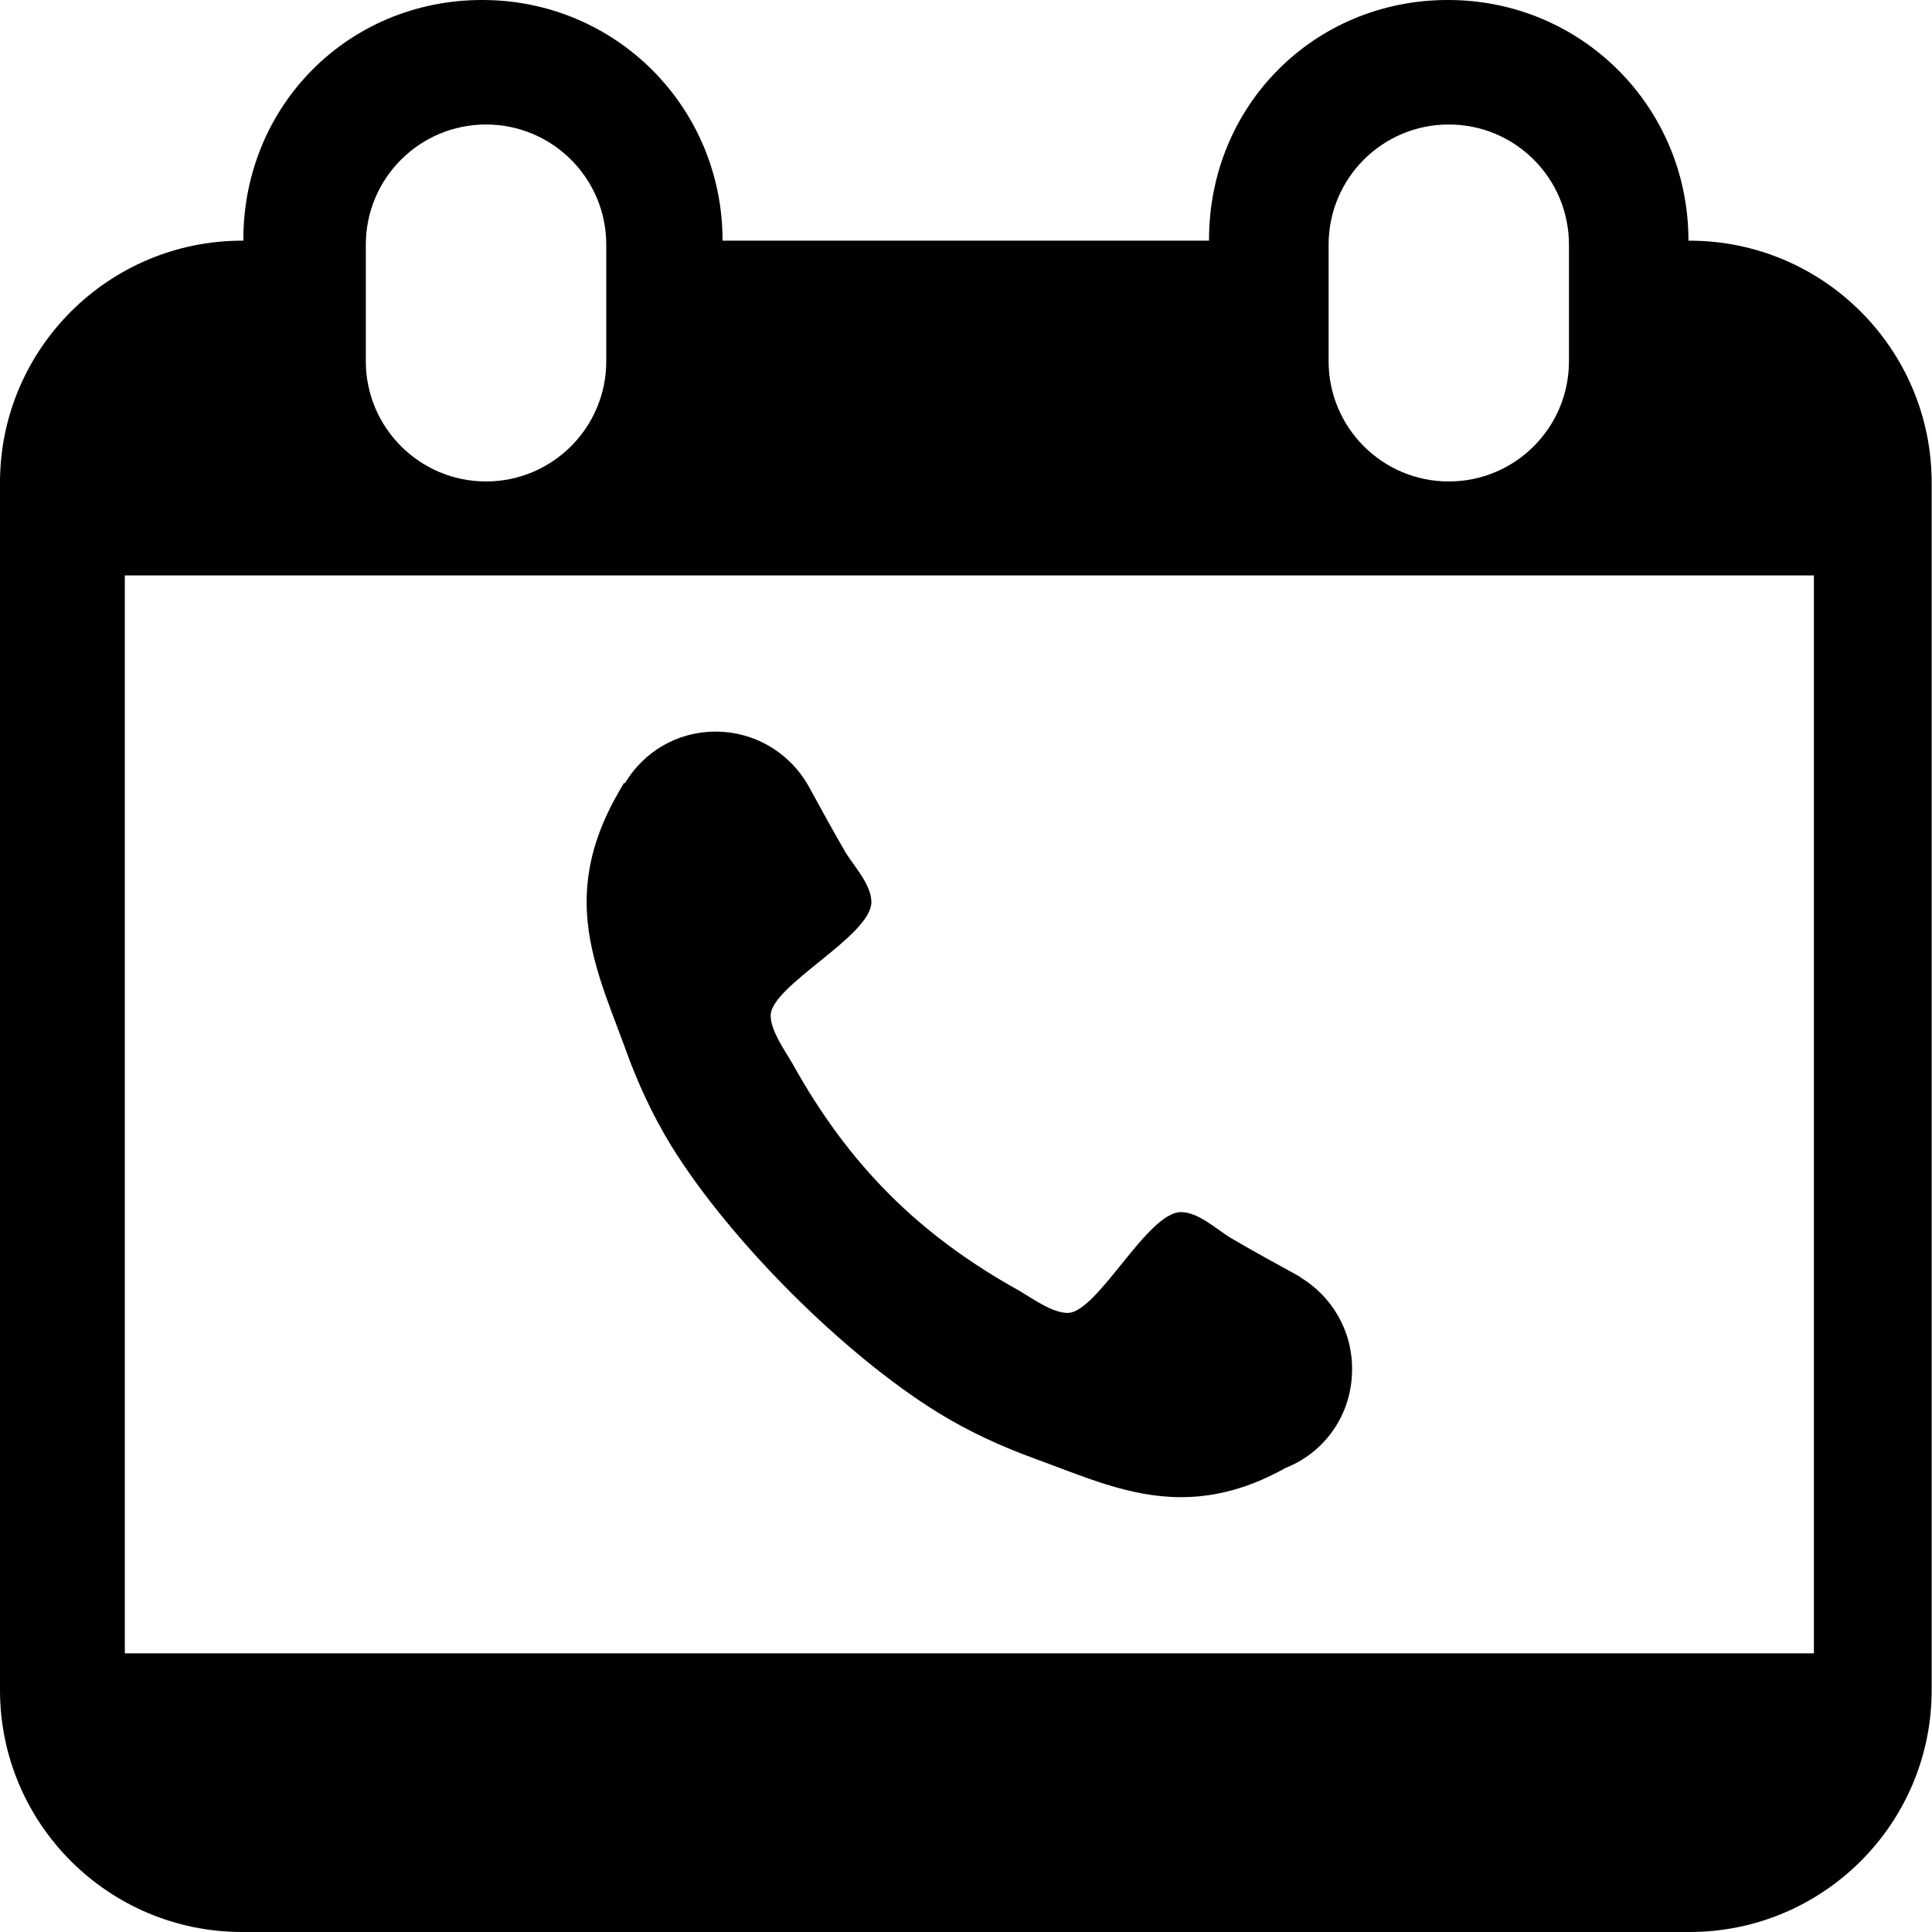
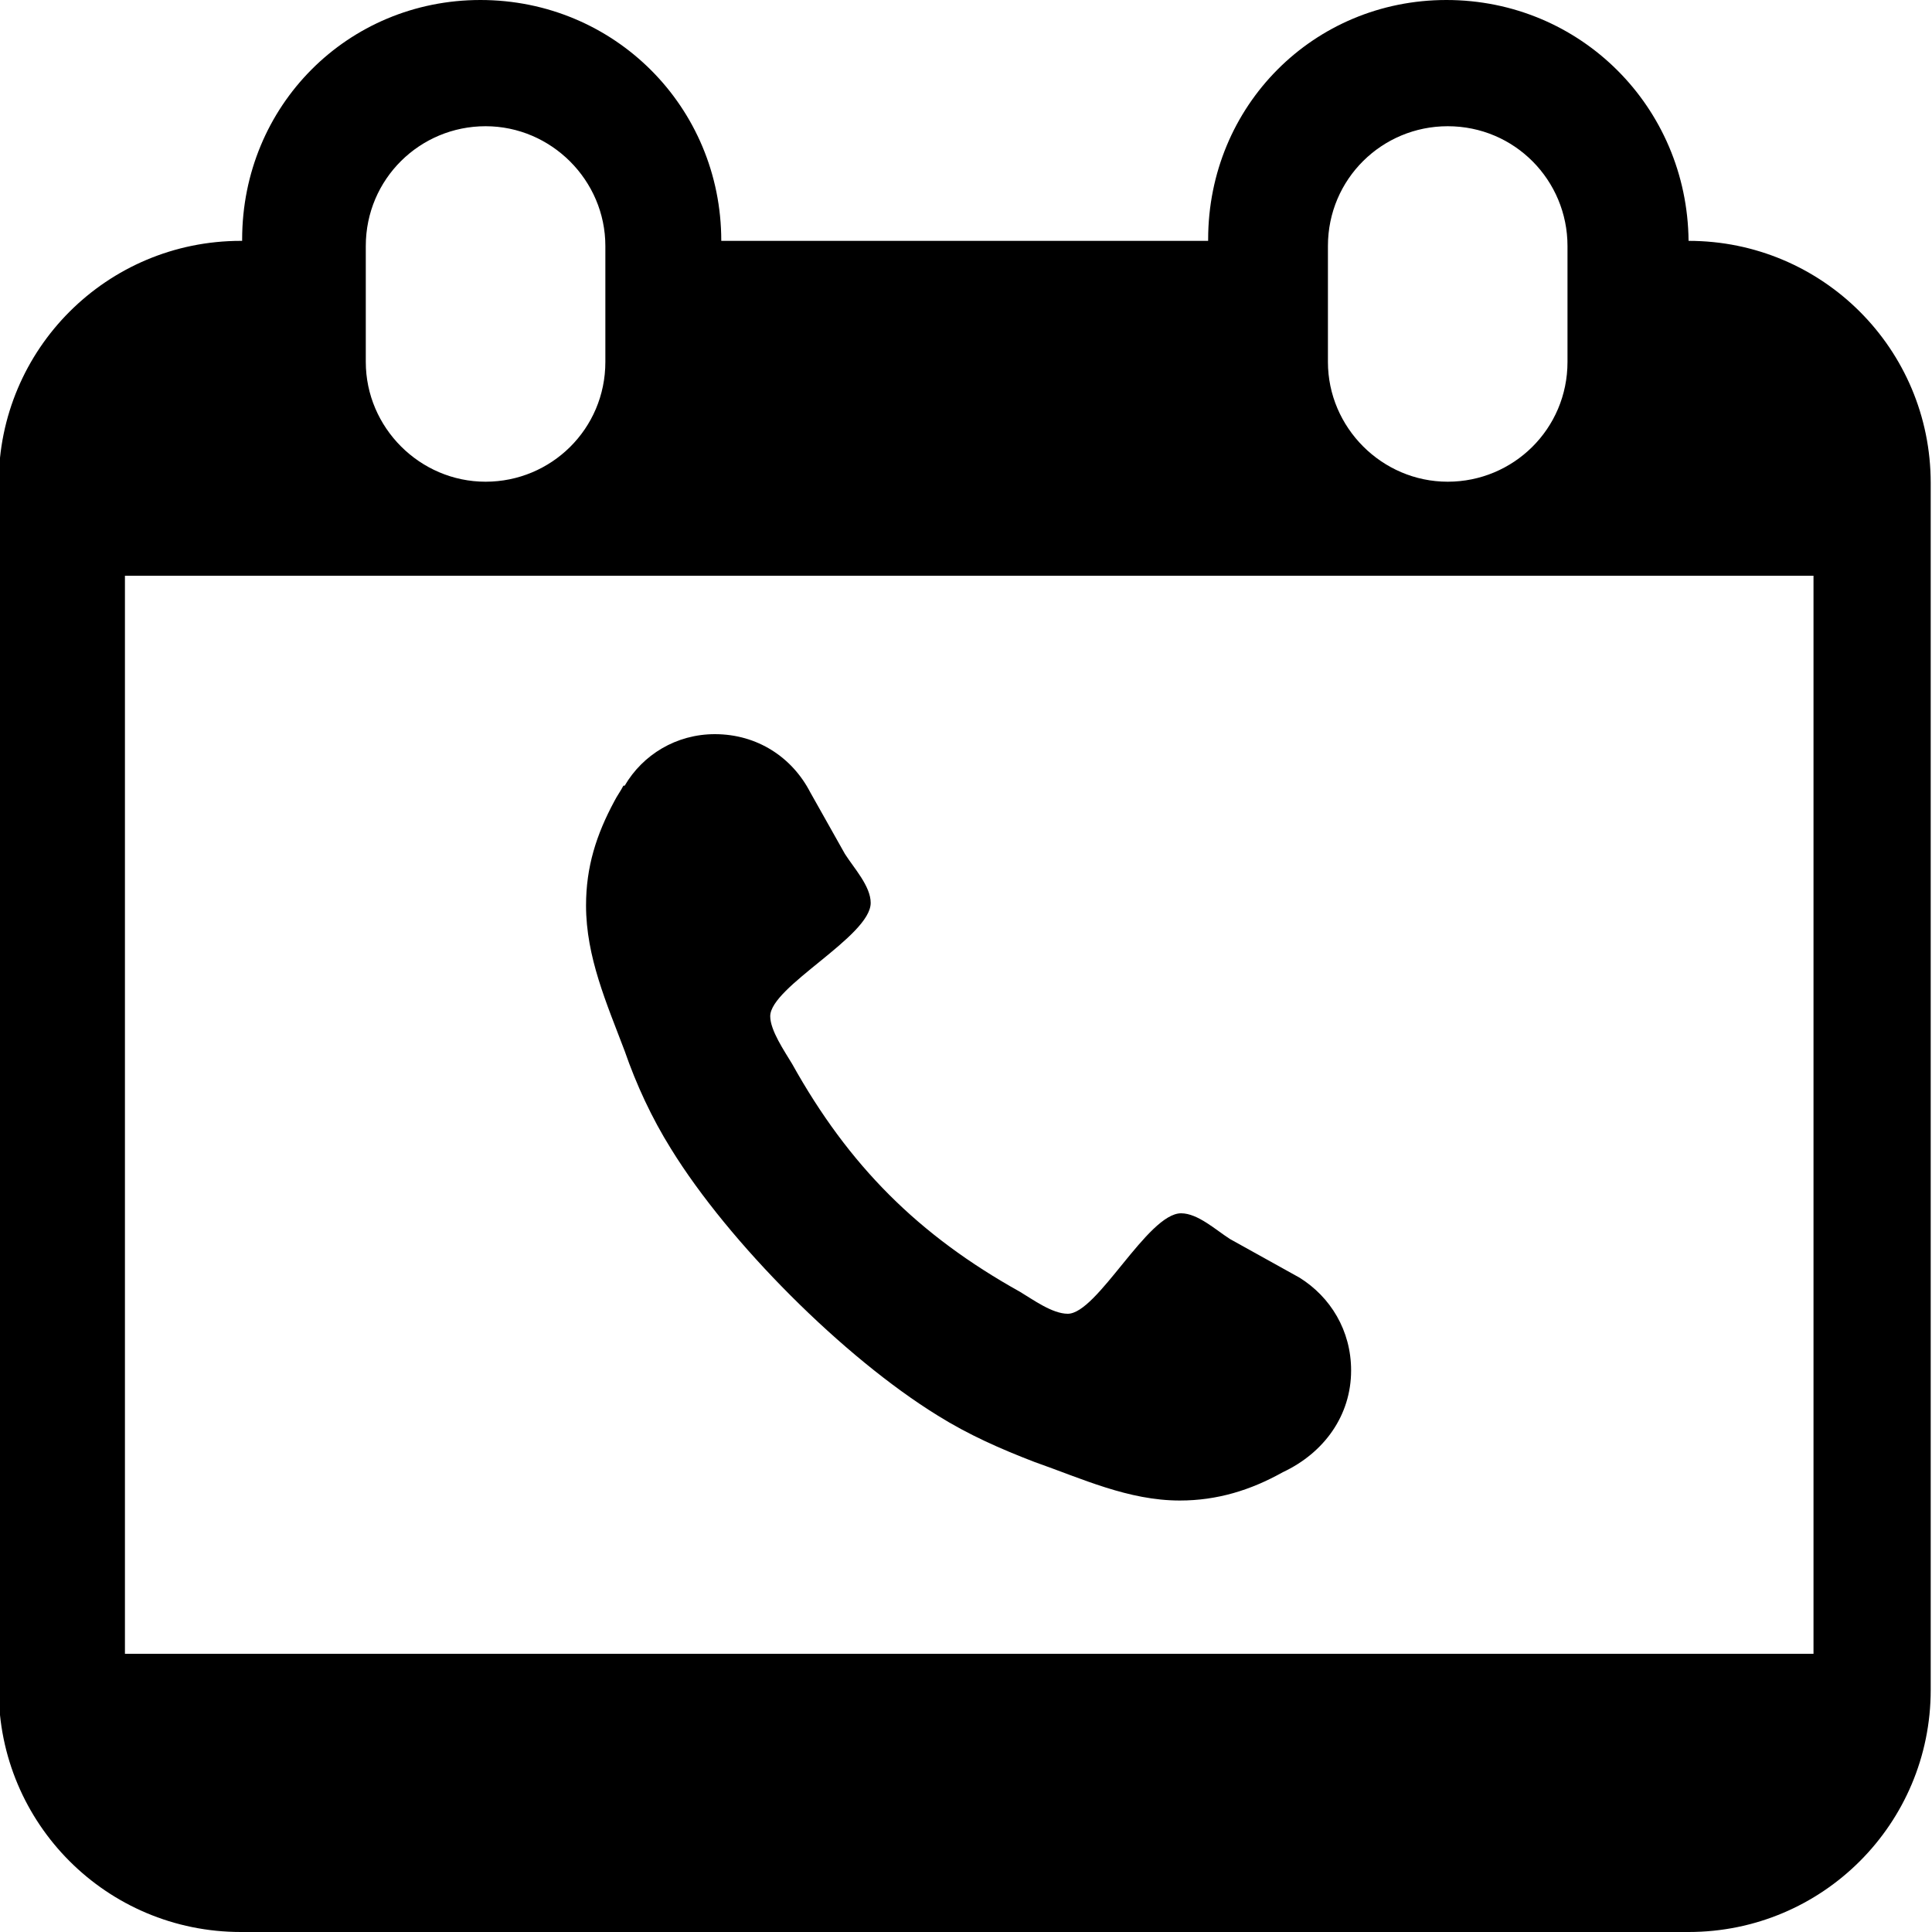
- <svg xmlns="http://www.w3.org/2000/svg" version="1.1" id="Camada_1" x="0px" y="0px" width="18.106px" height="18.11px" viewBox="0 0 18.106 18.11" enable-background="new 0 0 18.106 18.11" xml:space="preserve">
-   <path id="XMLID_480_" fill-rule="evenodd" clip-rule="evenodd" d="M15.837,2.256h-0.01c0.001-1.253-1.004-2.26-2.261-2.256  c-1.248,0.003-2.233,0.989-2.233,2.247c0,0.003,0.001,0.006,0.001,0.009H6.773C6.774,1.003,5.769-0.004,4.513,0  C3.265,0.003,2.281,0.989,2.281,2.247c0,0.003,0.001,0.006,0.001,0.009H2.27C1.017,2.256,0,3.272,0,4.524v11.318  c0,1.253,1.017,2.268,2.27,2.268h13.567c1.253,0,2.27-1.015,2.27-2.268V4.524C18.106,3.272,17.09,2.256,15.837,2.256 M5.683,3.386  c0,0.622-0.505,1.127-1.127,1.127S3.429,4.008,3.429,3.386V2.294c0-0.623,0.505-1.127,1.127-1.127s1.127,0.504,1.127,1.127V3.386z   M12.454,3.386V2.294c0-0.623,0.504-1.127,1.126-1.127c0.624,0,1.127,0.504,1.127,1.127v1.092c0,0.622-0.503,1.127-1.127,1.127  C12.958,4.513,12.454,4.008,12.454,3.386 M17.003,15.498H1.17V5.394h15.833V15.498z M12.674,12.835  c0.002-0.369-0.195-0.688-0.488-0.864l0.002-0.002c-0.22-0.121-0.439-0.24-0.655-0.367c-0.135-0.083-0.301-0.24-0.463-0.24  c-0.317,0-0.782,0.945-1.063,0.945c-0.141,0-0.323-0.131-0.447-0.205c-0.95-0.526-1.605-1.184-2.132-2.133  C7.355,9.844,7.224,9.661,7.224,9.52c0-0.281,0.944-0.746,0.944-1.064c0-0.162-0.157-0.329-0.241-0.464  C7.815,7.8,7.708,7.603,7.6,7.407C7.434,7.082,7.1,6.858,6.707,6.858C6.341,6.859,6.03,7.052,5.857,7.343L5.85,7.338  c-0.03,0.05-0.059,0.099-0.084,0.146C5.598,7.793,5.499,8.105,5.499,8.456c0,0.484,0.198,0.923,0.36,1.367  c0.114,0.319,0.255,0.626,0.431,0.914c0.547,0.887,1.616,1.957,2.502,2.504c0.287,0.177,0.593,0.318,0.911,0.433  c0.444,0.162,0.881,0.36,1.366,0.36c0.35,0,0.663-0.099,0.969-0.267c0.002,0,0.003-0.001,0.005-0.004  C12.415,13.619,12.674,13.263,12.674,12.835" />
+ <svg xmlns="http://www.w3.org/2000/svg" version="1.1" id="Camada_1" x="0px" y="0px" viewBox="-361.9 321.9 150 150" style="enable-background:new -361.9 321.9 150 150;" xml:space="preserve">
+   <path id="XMLID_480_" d="M-230.8,340.6L-230.8,340.6c-0.1-10.4-8.4-18.7-18.8-18.7c-10.3,0-18.5,8.2-18.5,18.6c0,0,0,0,0,0.1h-37.8  c0-10.4-8.3-18.7-18.7-18.7c-10.3,0-18.5,8.2-18.5,18.6c0,0,0,0,0,0.1h-0.1c-10.4,0-18.8,8.4-18.8,18.8v93.7  c0,10.4,8.4,18.8,18.8,18.8h112.4c10.4,0,18.8-8.4,18.8-18.8v-93.7C-212,349-220.4,340.6-230.8,340.6 M-314.9,350  c0,5.2-4.2,9.3-9.3,9.3s-9.3-4.2-9.3-9.3v-9c0-5.2,4.2-9.3,9.3-9.3s9.3,4.2,9.3,9.3C-314.9,340.9-314.9,350-314.9,350z M-258.8,350  v-9c0-5.2,4.2-9.3,9.3-9.3c5.2,0,9.3,4.2,9.3,9.3v9c0,5.2-4.2,9.3-9.3,9.3C-254.6,359.3-258.8,355.1-258.8,350 M-221.1,450.3h-131.1  v-83.7h131.1V450.3z M-257,428.3c0-3.1-1.6-5.7-4-7.2l0,0c-1.8-1-3.6-2-5.4-3c-1.1-0.7-2.5-2-3.8-2c-2.6,0-6.5,7.8-8.8,7.8  c-1.2,0-2.7-1.1-3.7-1.7c-7.9-4.4-13.3-9.8-17.7-17.7c-0.6-1-1.7-2.6-1.7-3.7c0-2.3,7.8-6.2,7.8-8.8c0-1.3-1.3-2.7-2-3.8  c-0.9-1.6-1.8-3.2-2.7-4.8c-1.4-2.7-4.1-4.5-7.4-4.5c-3,0-5.6,1.6-7,4l-0.1,0c-0.2,0.4-0.5,0.8-0.7,1.2c-1.4,2.6-2.2,5.1-2.2,8.1  c0,4,1.6,7.6,3,11.3c0.9,2.6,2.1,5.2,3.6,7.6c4.5,7.3,13.4,16.2,20.7,20.7c2.4,1.5,4.9,2.6,7.5,3.6c3.7,1.3,7.3,3,11.3,3  c2.9,0,5.5-0.8,8-2.2c0,0,0,0,0,0C-259.1,434.7-257,431.8-257,428.3" />
</svg>
